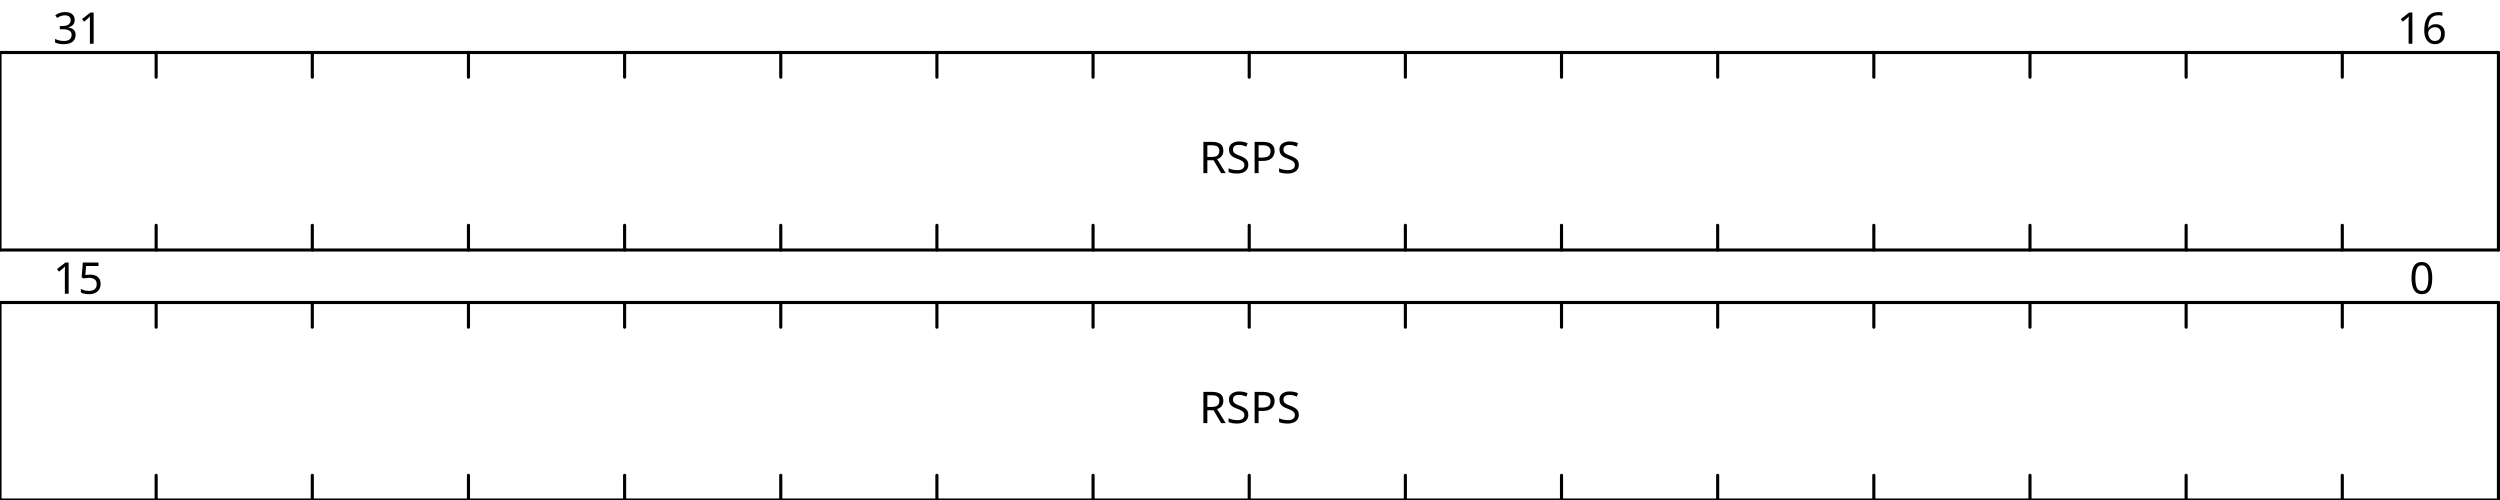
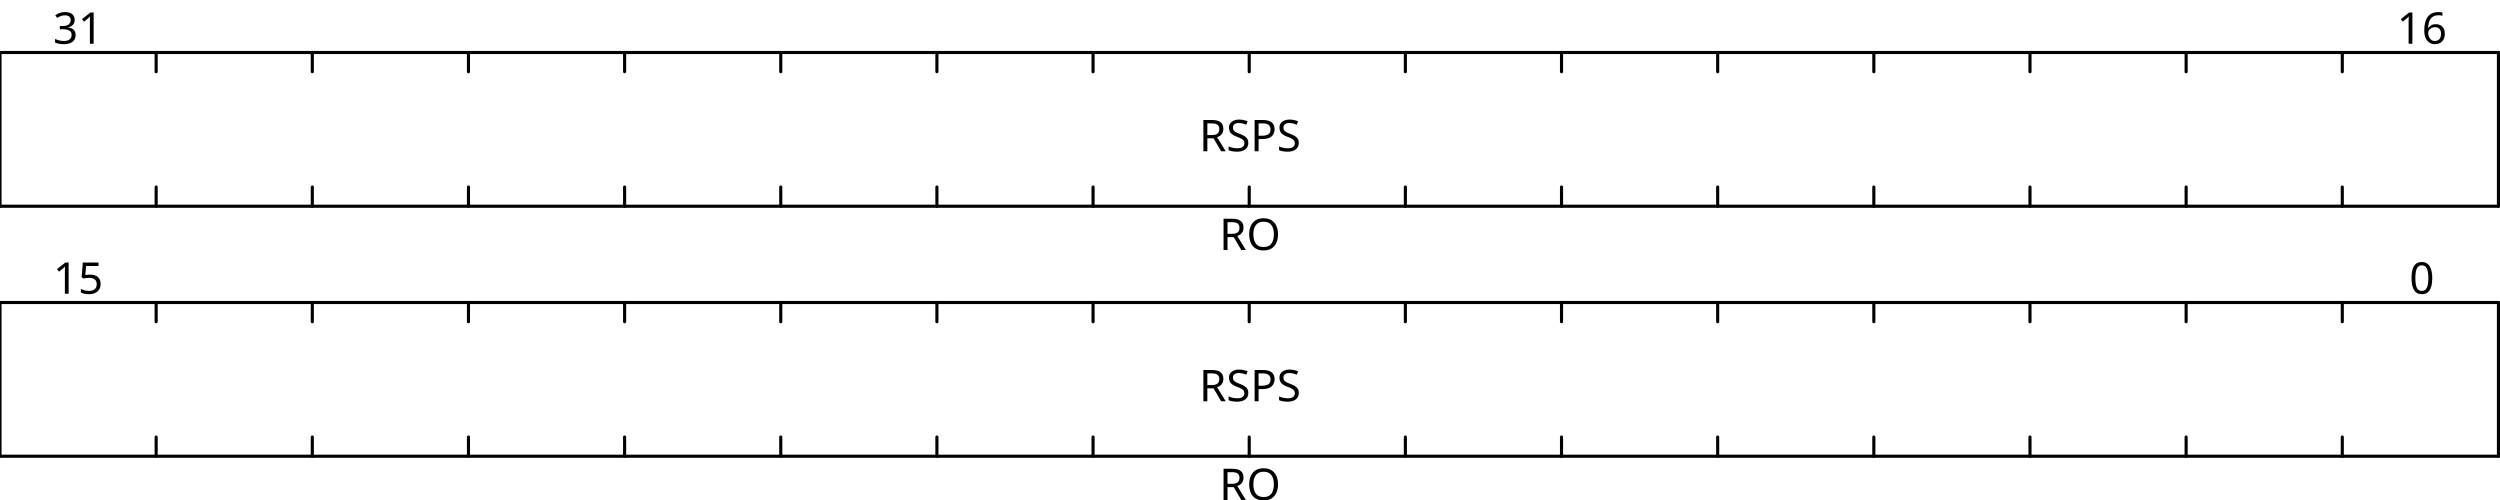
- <svg xmlns="http://www.w3.org/2000/svg" width="800" height="160" viewbox="0 0 800 160">
+ <svg xmlns="http://www.w3.org/2000/svg" width="800" height="160" viewbox="0 0 800 160" style="background-color:white">
  <g transform="translate(0, 80)">
    <g text-anchor="middle">
      <g>
        <g transform="translate(25.0, 14)">
          <text x="750.0" font-size="14" font-family="sans-serif" font-weight="normal">0</text>
          <text x="0.0" font-size="14" font-family="sans-serif" font-weight="normal">15</text>
        </g>
        <g transform="translate(0, 16.8)">
          <g transform="translate(0, 0)" />
-           <g transform="translate(25.0, 38.6)">
+           <g transform="translate(25.0, 31.6)">
            <g transform="translate(375.0, -6)">
              <text font-size="14" font-family="sans-serif" font-weight="normal" text-anchor="middle" y="6">
                <tspan>RSPS</tspan>
              </text>
            </g>
          </g>
-           <g transform="translate(25.0, 77.2)" />
+           <g transform="translate(25.0, 63.2)">
+             <g transform="translate(0, 0)">
+               <text x="375.0" font-size="14" font-family="sans-serif" font-weight="normal">
+                 <tspan>RO</tspan>
+               </text>
+             </g>
+           </g>
        </g>
      </g>
    </g>
    <g stroke="black" stroke-width="1" stroke-linecap="round" transform="translate(0, 16.8)">
      <line x1="0.25" x2="799.5" />
-       <line y2="63.2" />
-       <line x1="0.25" x2="799.5" y1="63.2" y2="63.2" />
-       <line x1="799.5" x2="799.5" y2="63.2" />
-       <line x1="749.531" x2="749.531" y2="7.9" />
-       <line x1="749.531" x2="749.531" y1="55.3" y2="63.2" />
-       <line x1="699.562" x2="699.562" y2="7.9" />
-       <line x1="699.562" x2="699.562" y1="55.3" y2="63.2" />
-       <line x1="649.594" x2="649.594" y2="7.9" />
-       <line x1="649.594" x2="649.594" y1="55.3" y2="63.2" />
-       <line x1="599.625" x2="599.625" y2="7.9" />
-       <line x1="599.625" x2="599.625" y1="55.3" y2="63.2" />
-       <line x1="549.656" x2="549.656" y2="7.9" />
-       <line x1="549.656" x2="549.656" y1="55.3" y2="63.2" />
-       <line x1="499.688" x2="499.688" y2="7.9" />
-       <line x1="499.688" x2="499.688" y1="55.3" y2="63.2" />
-       <line x1="449.719" x2="449.719" y2="7.9" />
-       <line x1="449.719" x2="449.719" y1="55.3" y2="63.2" />
-       <line x1="399.75" x2="399.75" y2="7.9" />
-       <line x1="399.75" x2="399.75" y1="55.3" y2="63.2" />
-       <line x1="349.781" x2="349.781" y2="7.9" />
-       <line x1="349.781" x2="349.781" y1="55.3" y2="63.2" />
-       <line x1="299.812" x2="299.812" y2="7.9" />
-       <line x1="299.812" x2="299.812" y1="55.3" y2="63.2" />
-       <line x1="249.844" x2="249.844" y2="7.9" />
-       <line x1="249.844" x2="249.844" y1="55.3" y2="63.2" />
-       <line x1="199.875" x2="199.875" y2="7.9" />
-       <line x1="199.875" x2="199.875" y1="55.3" y2="63.2" />
-       <line x1="149.906" x2="149.906" y2="7.9" />
-       <line x1="149.906" x2="149.906" y1="55.3" y2="63.2" />
-       <line x1="99.938" x2="99.938" y2="7.9" />
-       <line x1="99.938" x2="99.938" y1="55.3" y2="63.2" />
-       <line x1="49.969" x2="49.969" y2="7.9" />
-       <line x1="49.969" x2="49.969" y1="55.3" y2="63.2" />
+       <line y2="49.2" />
+       <line x1="0.25" x2="799.5" y1="49.2" y2="49.2" />
+       <line x1="799.5" x2="799.5" y2="49.2" />
+       <line x1="749.531" x2="749.531" y2="6.15" />
+       <line x1="749.531" x2="749.531" y1="43.05" y2="49.2" />
+       <line x1="699.562" x2="699.562" y2="6.15" />
+       <line x1="699.562" x2="699.562" y1="43.05" y2="49.2" />
+       <line x1="649.594" x2="649.594" y2="6.15" />
+       <line x1="649.594" x2="649.594" y1="43.05" y2="49.2" />
+       <line x1="599.625" x2="599.625" y2="6.15" />
+       <line x1="599.625" x2="599.625" y1="43.05" y2="49.2" />
+       <line x1="549.656" x2="549.656" y2="6.15" />
+       <line x1="549.656" x2="549.656" y1="43.05" y2="49.2" />
+       <line x1="499.688" x2="499.688" y2="6.15" />
+       <line x1="499.688" x2="499.688" y1="43.05" y2="49.2" />
+       <line x1="449.719" x2="449.719" y2="6.15" />
+       <line x1="449.719" x2="449.719" y1="43.05" y2="49.2" />
+       <line x1="399.75" x2="399.75" y2="6.15" />
+       <line x1="399.75" x2="399.75" y1="43.05" y2="49.2" />
+       <line x1="349.781" x2="349.781" y2="6.15" />
+       <line x1="349.781" x2="349.781" y1="43.05" y2="49.2" />
+       <line x1="299.812" x2="299.812" y2="6.15" />
+       <line x1="299.812" x2="299.812" y1="43.05" y2="49.2" />
+       <line x1="249.844" x2="249.844" y2="6.15" />
+       <line x1="249.844" x2="249.844" y1="43.05" y2="49.2" />
+       <line x1="199.875" x2="199.875" y2="6.15" />
+       <line x1="199.875" x2="199.875" y1="43.05" y2="49.2" />
+       <line x1="149.906" x2="149.906" y2="6.15" />
+       <line x1="149.906" x2="149.906" y1="43.05" y2="49.2" />
+       <line x1="99.938" x2="99.938" y2="6.15" />
+       <line x1="99.938" x2="99.938" y1="43.05" y2="49.2" />
+       <line x1="49.969" x2="49.969" y2="6.15" />
+       <line x1="49.969" x2="49.969" y1="43.05" y2="49.2" />
    </g>
  </g>
  <g transform="translate(0, 0)">
    <g text-anchor="middle">
      <g>
        <g transform="translate(25.0, 14)">
          <text x="750.0" font-size="14" font-family="sans-serif" font-weight="normal">16</text>
          <text x="0.0" font-size="14" font-family="sans-serif" font-weight="normal">31</text>
        </g>
        <g transform="translate(0, 16.8)">
          <g transform="translate(0, 0)" />
-           <g transform="translate(25.0, 38.6)">
+           <g transform="translate(25.0, 31.6)">
            <g transform="translate(375.0, -6)">
              <text font-size="14" font-family="sans-serif" font-weight="normal" text-anchor="middle" y="6">
                <tspan>RSPS</tspan>
              </text>
            </g>
          </g>
-           <g transform="translate(25.0, 77.2)" />
+           <g transform="translate(25.0, 63.2)">
+             <g transform="translate(0, 0)">
+               <text x="375.0" font-size="14" font-family="sans-serif" font-weight="normal">
+                 <tspan>RO</tspan>
+               </text>
+             </g>
+           </g>
        </g>
      </g>
    </g>
    <g stroke="black" stroke-width="1" stroke-linecap="round" transform="translate(0, 16.8)">
      <line x1="0.25" x2="799.5" />
-       <line y2="63.2" />
-       <line x1="0.25" x2="799.5" y1="63.2" y2="63.2" />
-       <line x1="799.5" x2="799.5" y2="63.2" />
-       <line x1="749.531" x2="749.531" y2="7.9" />
-       <line x1="749.531" x2="749.531" y1="55.3" y2="63.2" />
-       <line x1="699.562" x2="699.562" y2="7.9" />
-       <line x1="699.562" x2="699.562" y1="55.3" y2="63.2" />
-       <line x1="649.594" x2="649.594" y2="7.9" />
-       <line x1="649.594" x2="649.594" y1="55.3" y2="63.2" />
-       <line x1="599.625" x2="599.625" y2="7.9" />
-       <line x1="599.625" x2="599.625" y1="55.3" y2="63.2" />
-       <line x1="549.656" x2="549.656" y2="7.9" />
-       <line x1="549.656" x2="549.656" y1="55.3" y2="63.2" />
-       <line x1="499.688" x2="499.688" y2="7.9" />
-       <line x1="499.688" x2="499.688" y1="55.3" y2="63.2" />
-       <line x1="449.719" x2="449.719" y2="7.9" />
-       <line x1="449.719" x2="449.719" y1="55.3" y2="63.2" />
-       <line x1="399.75" x2="399.75" y2="7.9" />
-       <line x1="399.75" x2="399.75" y1="55.3" y2="63.2" />
-       <line x1="349.781" x2="349.781" y2="7.9" />
-       <line x1="349.781" x2="349.781" y1="55.3" y2="63.2" />
-       <line x1="299.812" x2="299.812" y2="7.9" />
-       <line x1="299.812" x2="299.812" y1="55.3" y2="63.2" />
-       <line x1="249.844" x2="249.844" y2="7.9" />
-       <line x1="249.844" x2="249.844" y1="55.3" y2="63.2" />
-       <line x1="199.875" x2="199.875" y2="7.9" />
-       <line x1="199.875" x2="199.875" y1="55.3" y2="63.2" />
-       <line x1="149.906" x2="149.906" y2="7.9" />
-       <line x1="149.906" x2="149.906" y1="55.3" y2="63.2" />
-       <line x1="99.938" x2="99.938" y2="7.9" />
-       <line x1="99.938" x2="99.938" y1="55.3" y2="63.2" />
-       <line x1="49.969" x2="49.969" y2="7.9" />
-       <line x1="49.969" x2="49.969" y1="55.3" y2="63.2" />
+       <line y2="49.2" />
+       <line x1="0.25" x2="799.5" y1="49.2" y2="49.2" />
+       <line x1="799.5" x2="799.5" y2="49.2" />
+       <line x1="749.531" x2="749.531" y2="6.15" />
+       <line x1="749.531" x2="749.531" y1="43.05" y2="49.2" />
+       <line x1="699.562" x2="699.562" y2="6.15" />
+       <line x1="699.562" x2="699.562" y1="43.05" y2="49.2" />
+       <line x1="649.594" x2="649.594" y2="6.15" />
+       <line x1="649.594" x2="649.594" y1="43.05" y2="49.2" />
+       <line x1="599.625" x2="599.625" y2="6.15" />
+       <line x1="599.625" x2="599.625" y1="43.05" y2="49.2" />
+       <line x1="549.656" x2="549.656" y2="6.15" />
+       <line x1="549.656" x2="549.656" y1="43.05" y2="49.2" />
+       <line x1="499.688" x2="499.688" y2="6.15" />
+       <line x1="499.688" x2="499.688" y1="43.05" y2="49.2" />
+       <line x1="449.719" x2="449.719" y2="6.15" />
+       <line x1="449.719" x2="449.719" y1="43.05" y2="49.2" />
+       <line x1="399.75" x2="399.75" y2="6.15" />
+       <line x1="399.75" x2="399.75" y1="43.05" y2="49.2" />
+       <line x1="349.781" x2="349.781" y2="6.15" />
+       <line x1="349.781" x2="349.781" y1="43.05" y2="49.2" />
+       <line x1="299.812" x2="299.812" y2="6.15" />
+       <line x1="299.812" x2="299.812" y1="43.05" y2="49.2" />
+       <line x1="249.844" x2="249.844" y2="6.15" />
+       <line x1="249.844" x2="249.844" y1="43.05" y2="49.2" />
+       <line x1="199.875" x2="199.875" y2="6.15" />
+       <line x1="199.875" x2="199.875" y1="43.05" y2="49.2" />
+       <line x1="149.906" x2="149.906" y2="6.15" />
+       <line x1="149.906" x2="149.906" y1="43.05" y2="49.2" />
+       <line x1="99.938" x2="99.938" y2="6.15" />
+       <line x1="99.938" x2="99.938" y1="43.05" y2="49.2" />
+       <line x1="49.969" x2="49.969" y2="6.15" />
+       <line x1="49.969" x2="49.969" y1="43.05" y2="49.2" />
    </g>
  </g>
</svg>
